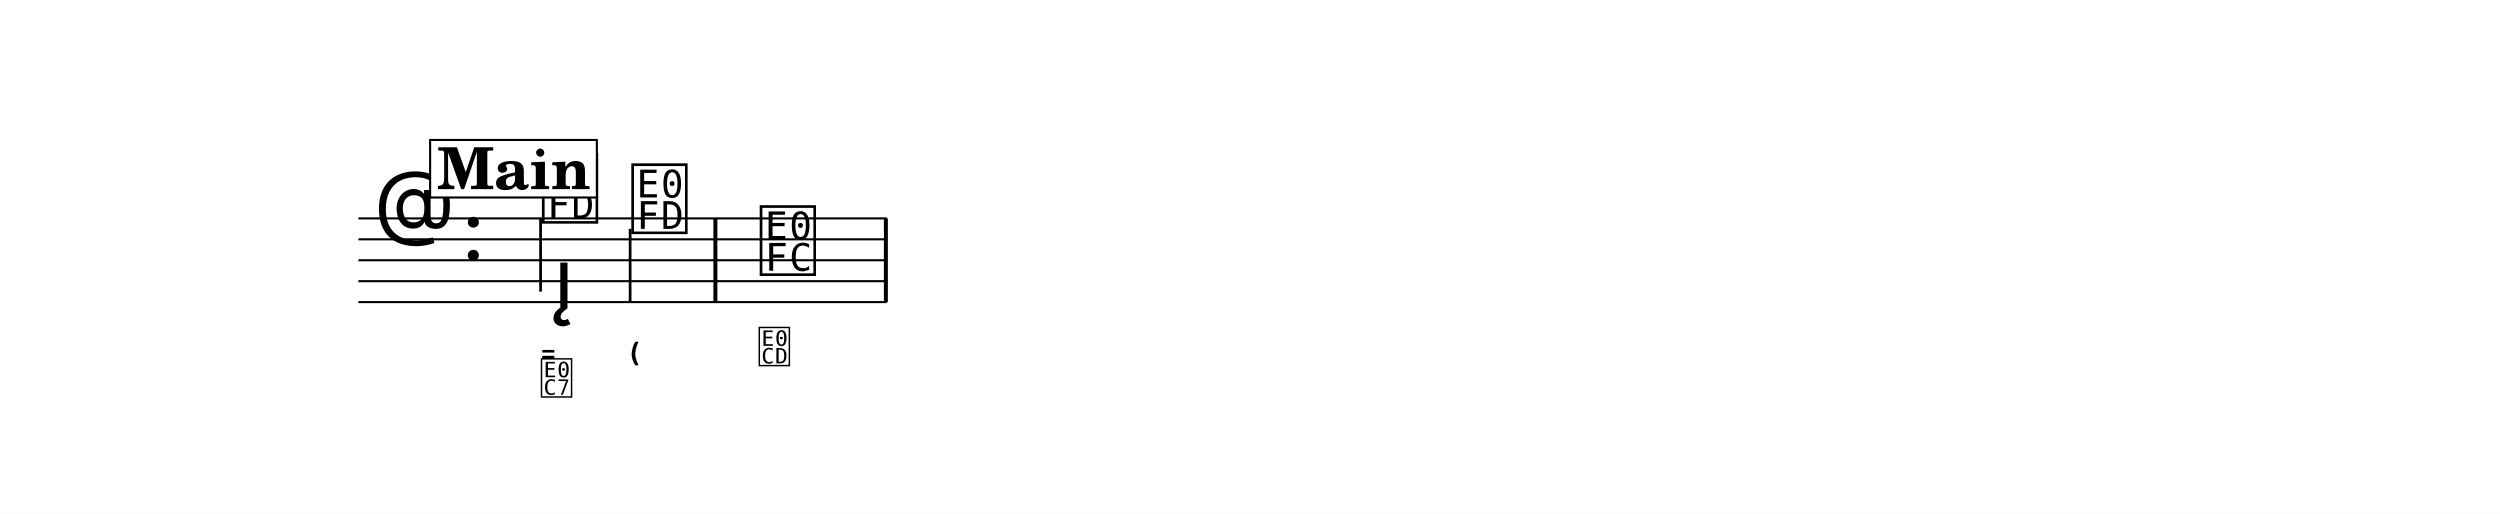
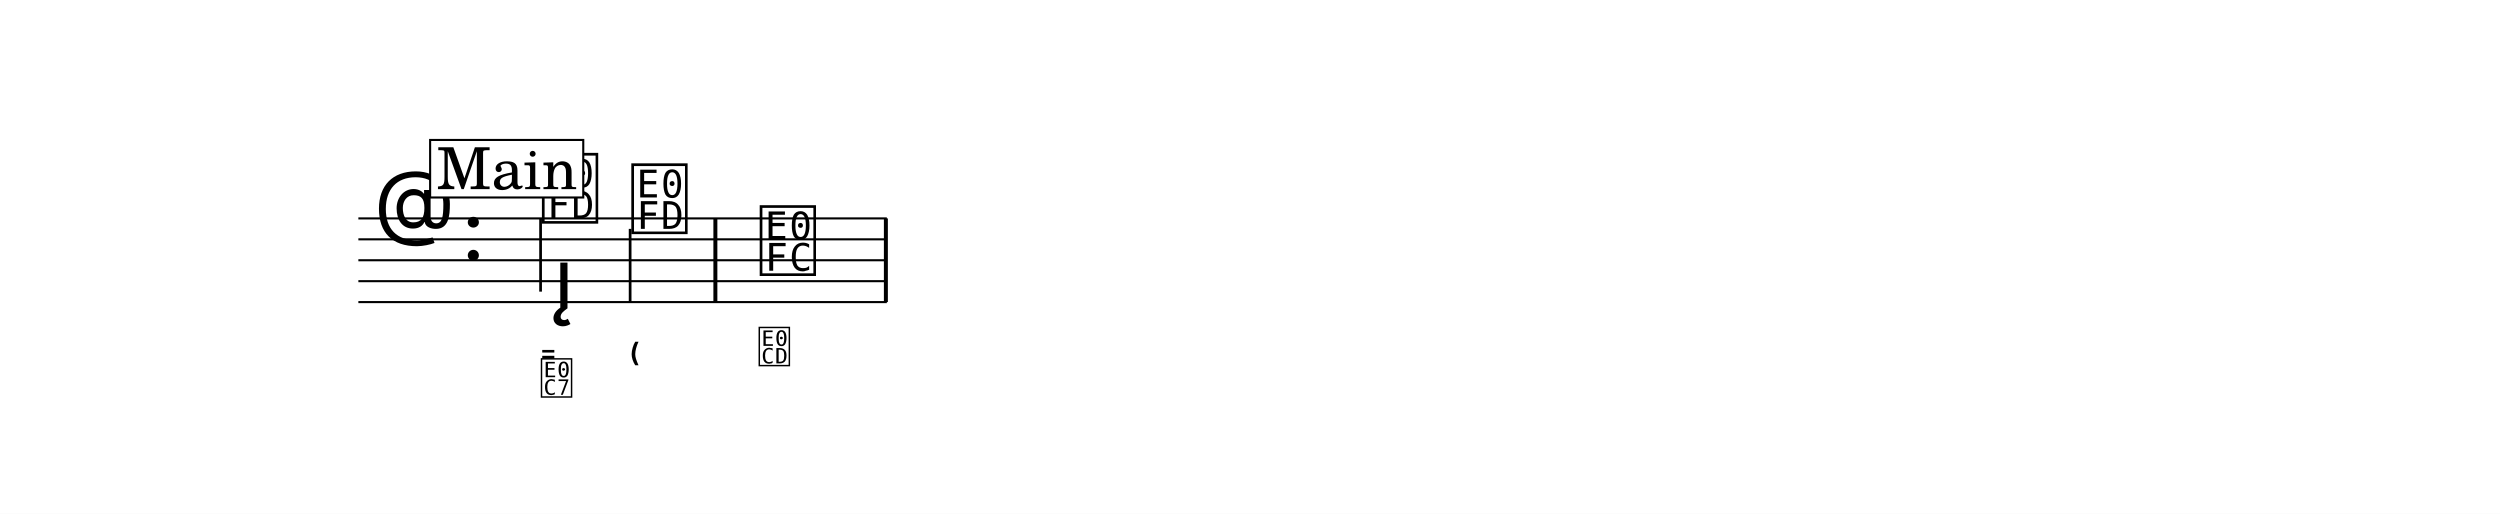
<svg xmlns="http://www.w3.org/2000/svg" width="1195.0" height="245.6" viewBox="0 0 119.50 24.56" font-family="TeX Gyre Schola, serif">
  <style>
  @font-face { font-family: 'Emmentaler'; src: local('Emmentaler'); }
  @font-face { font-family: 'Emmentaler-11'; src: local('Emmentaler-11'); }
  .music { font-family: 'Emmentaler', serif; }
</style>
  <rect x="0" y="0" width="119.50" height="24.56" fill="#FFFFFF" />
  <g transform="translate(8.54,0.00) scale(1,1)">
    <line x1="8.59" y1="10.44" x2="33.85" y2="10.44" stroke="#000000" stroke-width="0.100" />
    <line x1="8.59" y1="11.44" x2="33.85" y2="11.44" stroke="#000000" stroke-width="0.100" />
    <line x1="8.59" y1="12.44" x2="33.85" y2="12.44" stroke="#000000" stroke-width="0.100" />
    <line x1="8.59" y1="13.44" x2="33.85" y2="13.44" stroke="#000000" stroke-width="0.100" />
    <line x1="8.59" y1="14.44" x2="33.85" y2="14.44" stroke="#000000" stroke-width="0.100" />
    <text class="music" x="9.34" y="11.44" font-size="4.00" data-pos="334"></text>
    <text class="music" x="13.54" y="12.44" font-size="4.00"></text>
    <text class="music" x="17.24" y="10.44" font-size="4.00" data-pos="389"></text>
    <line x1="17.30" y1="10.44" x2="17.30" y2="13.94" stroke="#000000" stroke-width="0.130" />
    <text class="music" x="21.51" y="10.94" font-size="4.00" data-pos="420"></text>
    <line x1="21.58" y1="10.94" x2="21.58" y2="14.44" stroke="#000000" stroke-width="0.130" />
    <text class="music" x="27.65" y="12.94" font-size="4.00" data-pos="432"></text>
    <rect x="25.56" y="10.44" width="0.19" height="4.00" data-pos="430" />
    <rect x="33.71" y="10.44" width="0.19" height="4.00" data-pos="442" />
    <text class="music" x="17.93" y="14.74" font-size="4.00" data-pos="400"></text>
    <text class="music" font-family="Emmentaler-11, Emmentaler, serif" x="17.24" y="17.37" font-size="2.24" data-pos="391"></text>
    <text class="music" font-family="Emmentaler-11, Emmentaler, serif" x="17.24" y="18.87" font-size="2.24" data-pos="391"></text>
    <text class="music" font-family="Emmentaler-11, Emmentaler, serif" x="21.51" y="17.37" font-size="2.24" data-pos="422"></text>
    <text class="music" font-family="Emmentaler-11, Emmentaler, serif" x="27.65" y="17.37" font-size="2.24" data-pos="434"></text>
-     <rect x="12.02" y="6.69" width="7.97" height="2.75" fill="#FFFFFF" stroke="#000000" stroke-width="0.100" data-pos="367" />
-     <text x="16.03" y="9.04" font-size="2.77" font-weight="bold" text-anchor="middle" data-pos="367">Main</text>
+     <rect x="12.02" y="6.69" width="7.32" height="2.75" fill="#FFFFFF" stroke="#000000" stroke-width="0.100" data-pos="367" />
+     <text x="15.69" y="9.04" font-size="2.77" text-anchor="middle" data-pos="367">Main</text>
  </g>
</svg>
